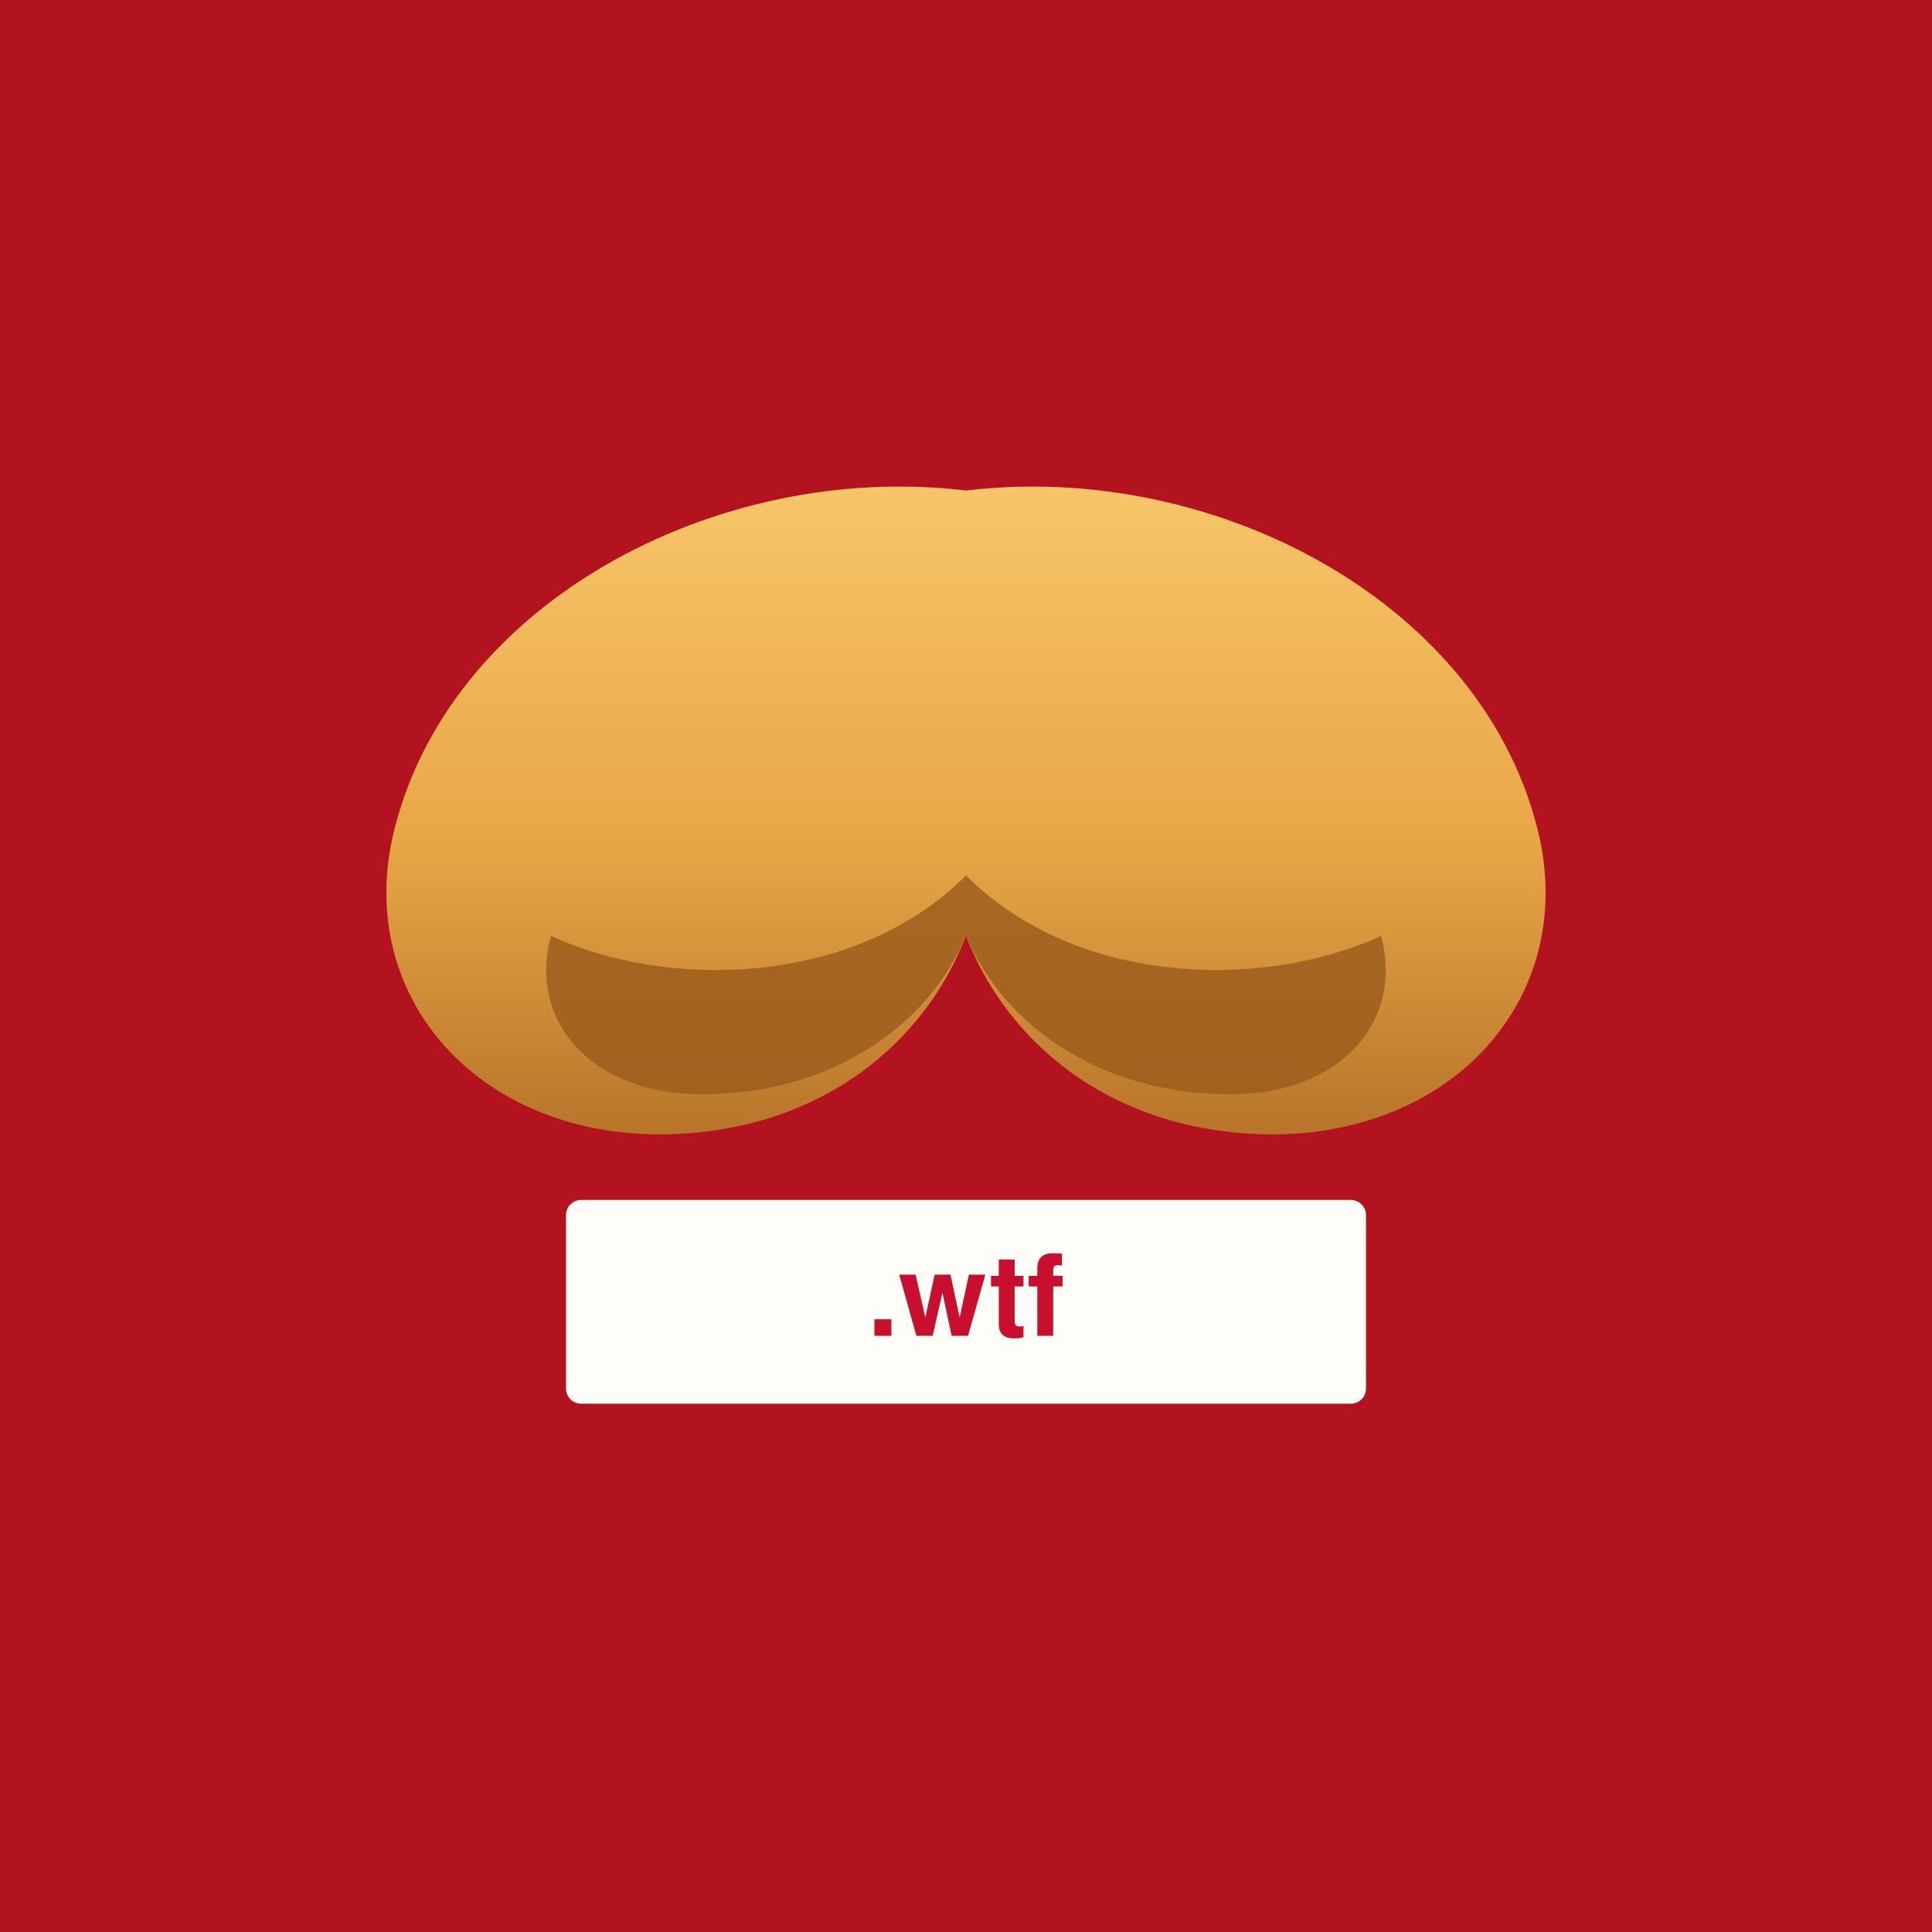
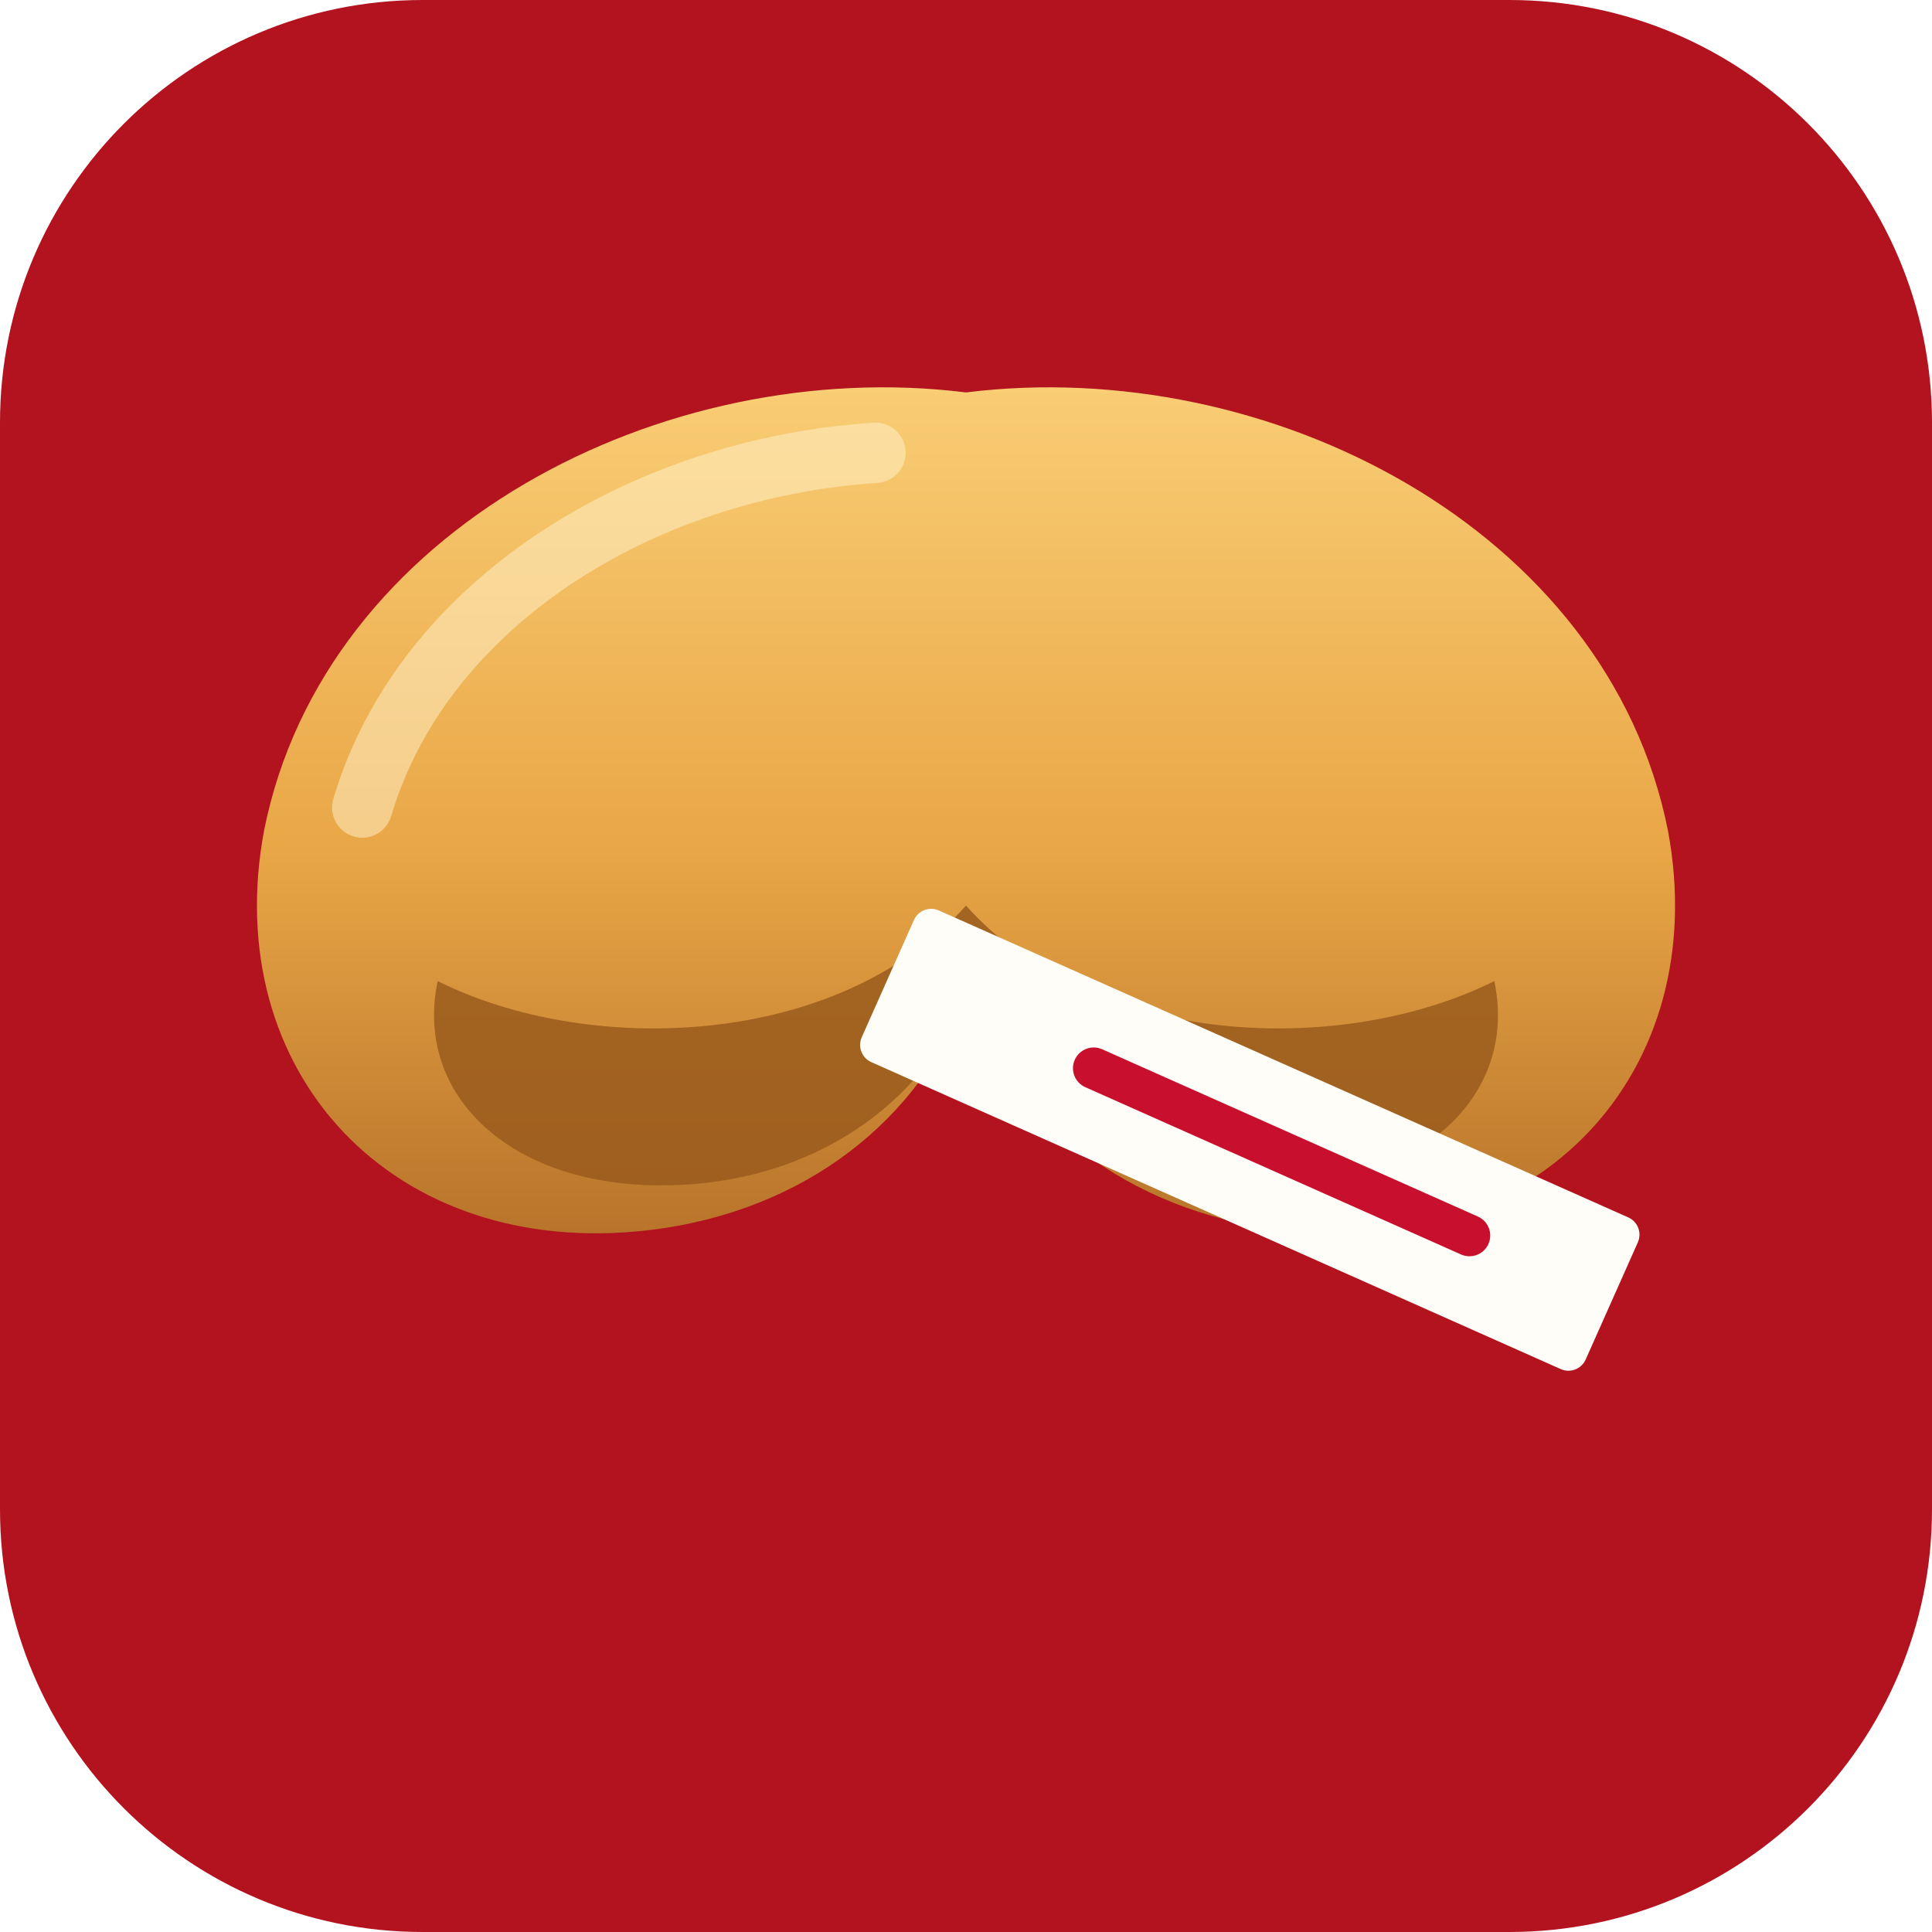
<svg xmlns="http://www.w3.org/2000/svg" viewBox="0 0 512 512">
  <defs>
    <linearGradient id="d" x1="0" y1="0" x2="0" y2="1">
-       <stop offset="0" stop-color="#f7c56a" />
+       <stop offset="0" stop-color="#f9cd74" />
      <stop offset=".55" stop-color="#e9a646" />
      <stop offset="1" stop-color="#b8742a" />
    </linearGradient>
  </defs>
-   <rect width="512" height="512" fill="#b3121f" />
-   <path d="M256 130 C190 122 118 160 104 222 C94 268 132 306 186 300 C222 296 246 274 256 248 C266 274 290 296 326 300 C380 306 418 268 408 222 C394 160 322 122 256 130 Z" fill="url(#d)" />
-   <path d="M256 248 C246 272 220 290 186 290 C156 290 140 270 146 248 C176 262 226 262 256 232 C286 262 336 262 366 248 C372 270 356 290 326 290 C292 290 266 272 256 248 Z" fill="#9a5a1c" opacity=".8" />
-   <rect x="150" y="318" width="212" height="54" rx="4" fill="#fffdf8" />
-   <text x="256" y="354" text-anchor="middle" font-family="Helvetica,Arial,sans-serif" font-weight="700" font-size="30" fill="#c8102e">.wtf</text>
+   <rect width="512" height="512" rx="112" fill="#b3121f" />
+   <path d="M256 104 C176 94 86 140 70 220 C58 284 104 334 172 326 C214 321 244 296 256 264 C268 296 298 321 340 326 C408 334 454 284 442 220 C426 140 336 94 256 104 Z" fill="url(#d)" />
+   <path d="M256 264 C244 294 212 316 170 314 C132 312 110 288 116 260 C156 280 222 278 256 240 C290 278 356 280 396 260 C402 288 380 312 342 314 C300 316 268 294 256 264 Z" fill="#9a5a1c" opacity=".85" />
+   <path d="M232 120 C170 124 112 160 96 214" fill="none" stroke="#fff3cf" stroke-width="16" stroke-linecap="round" opacity=".5" />
+   <g transform="rotate(24 256 262)">
+     <rect x="236" y="246" width="210" height="44" rx="5" fill="#fffdf8" />
+     <rect x="290" y="262" width="120" height="11" rx="5.5" fill="#c8102e" />
+   </g>
</svg>
